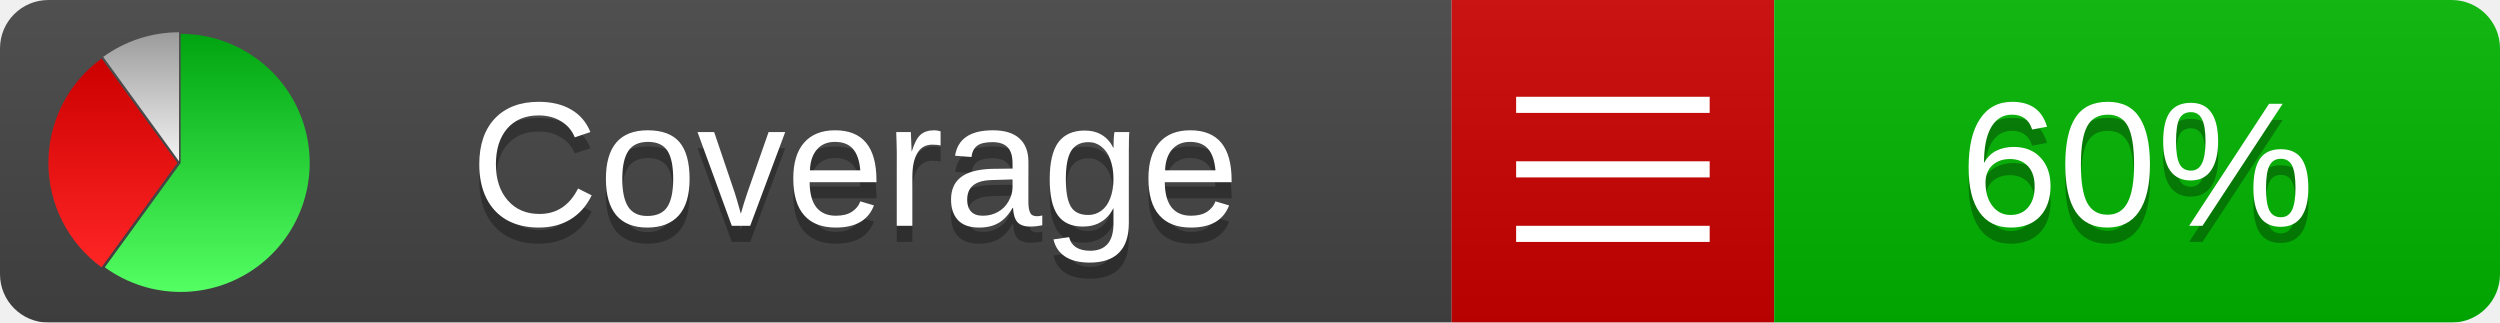
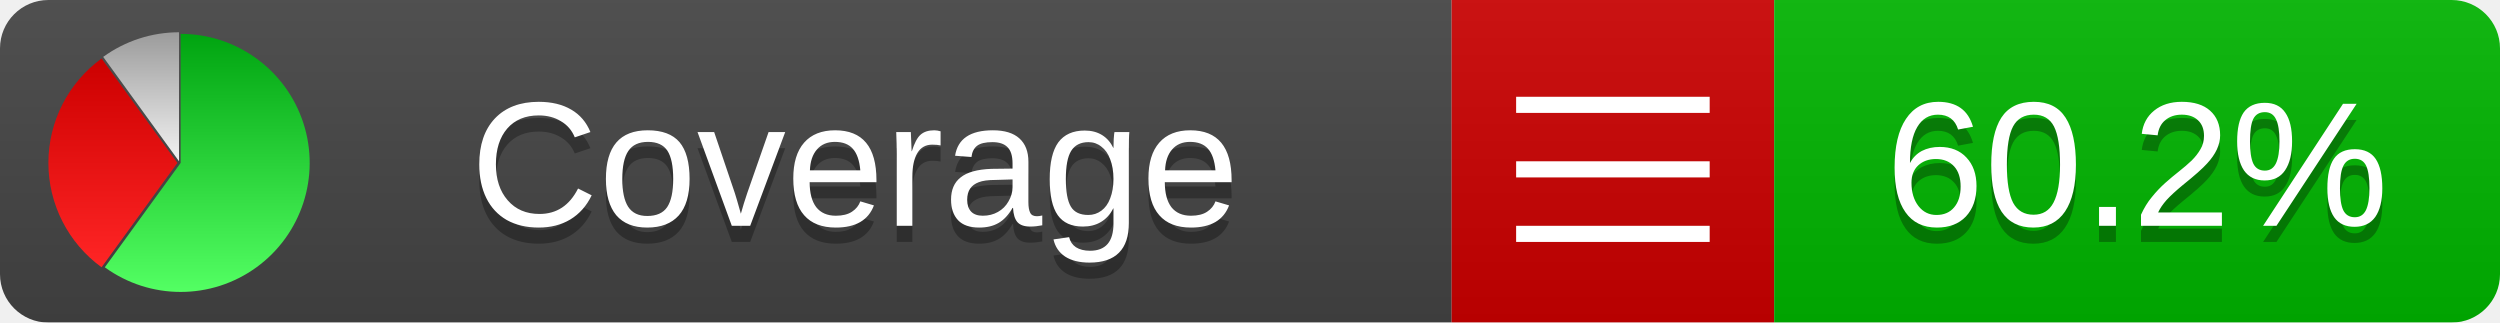
<svg xmlns="http://www.w3.org/2000/svg" xmlns:xlink="http://www.w3.org/1999/xlink" width="155" height="20">
  <style type="text/css">
          
            @keyframes fadeout {
              0 % { visibility: visible; opacity: 1; }
              40% { visibility: visible; opacity: 1; }
              50% { visibility: hidden; opacity: 0; }
              90% { visibility: hidden; opacity: 0; }
              100% { visibility: visible; opacity: 1; }
            }
            @keyframes fadein {
              0% { visibility: hidden; opacity: 0; }
              40% { visibility: hidden; opacity: 0; }
              50% { visibility: visible; opacity: 1; }
              90% { visibility: visible; opacity: 1; }
              100% { visibility: hidden; opacity: 0; }
            }
            .linecoverage {
                animation-duration: 10s;
                animation-name: fadeout;
                animation-iteration-count: infinite;
            }
            .branchcoverage {
                animation-duration: 10s;
                animation-name: fadein;
                animation-iteration-count: infinite;
            }
          
    </style>
  <defs>
    <linearGradient id="gradient" x2="0" y2="100%">
      <stop offset="0" stop-color="#bbb" stop-opacity=".1" />
      <stop offset="1" stop-opacity=".1" />
    </linearGradient>
    <linearGradient id="green" x2="0" y2="100%">
      <stop offset="0" stop-color="#00A410" />
      <stop offset="1" stop-color="#53FF63" />
    </linearGradient>
    <linearGradient id="red" x2="0" y2="100%">
      <stop offset="0" stop-color="#C00" />
      <stop offset="1" stop-color="#FF2525" />
    </linearGradient>
    <linearGradient id="gray" x2="0" y2="100%">
      <stop offset="0" stop-color="#9B9B9B" />
      <stop offset="1" stop-color="#F3F3F3" />
    </linearGradient>
    <mask id="mask">
      <rect width="155" height="20" rx="3" fill="#fff" />
    </mask>
    <g id="icon">
      <path style="fill:url(#green);" d="M205,202.5 l0,-200 a200,200 0 1,1 -117.558,361.803 z" />
      <path style="fill:url(#red);" d="M200,202.5 l-117.558,161.803 a200,200 0 0,1 0,-323.607 z" />
      <path style="fill:url(#gray);" d="M202.5,200 l-117.558,-161.803 a200,200 0 0,1 117.558,-38.196 z" />
    </g>
  </defs>
  <g mask="url(#mask)">
    <rect x="0" y="0" width="90" height="20" fill="#444" />
    <rect x="90" y="0" width="20" height="20" fill="#c00" />
    <rect x="110" y="0" width="45" height="20" fill="#00B600" />
    <rect x="0" y="0" width="155" height="20" fill="url(#gradient)" />
  </g>
  <g>
    <path class="" stroke="#fff" d="M94 6.5 h12 M94 10.5 h12 M94 14.5 h12" />
  </g>
  <g fill="#fff" text-anchor="middle" font-family="Verdana,Arial,Geneva,sans-serif" font-size="11">
    <a xlink:href="https://github.com/danielpalme/ReportGenerator" target="_top">
      <use xlink:href="#icon" transform="translate(3,2) scale(.04)" />
    </a>
    <text x="53" y="15" fill="#010101" fill-opacity=".3">Coverage</text>
    <text x="53" y="14" fill="#fff">Coverage</text>
-     <text class="" x="132.5" y="15" fill="#010101" fill-opacity=".3">60%</text>
-     <text class="" x="132.5" y="14">60%</text>
+     <text class="" x="132.5" y="15" fill="#010101" fill-opacity=".3">60.2%</text>
+     <text class="" x="132.5" y="14">60.2%</text>
  </g>
  <g>
    <rect class="" x="90" y="0" width="65" height="20" fill-opacity="0" />
  </g>
</svg>
